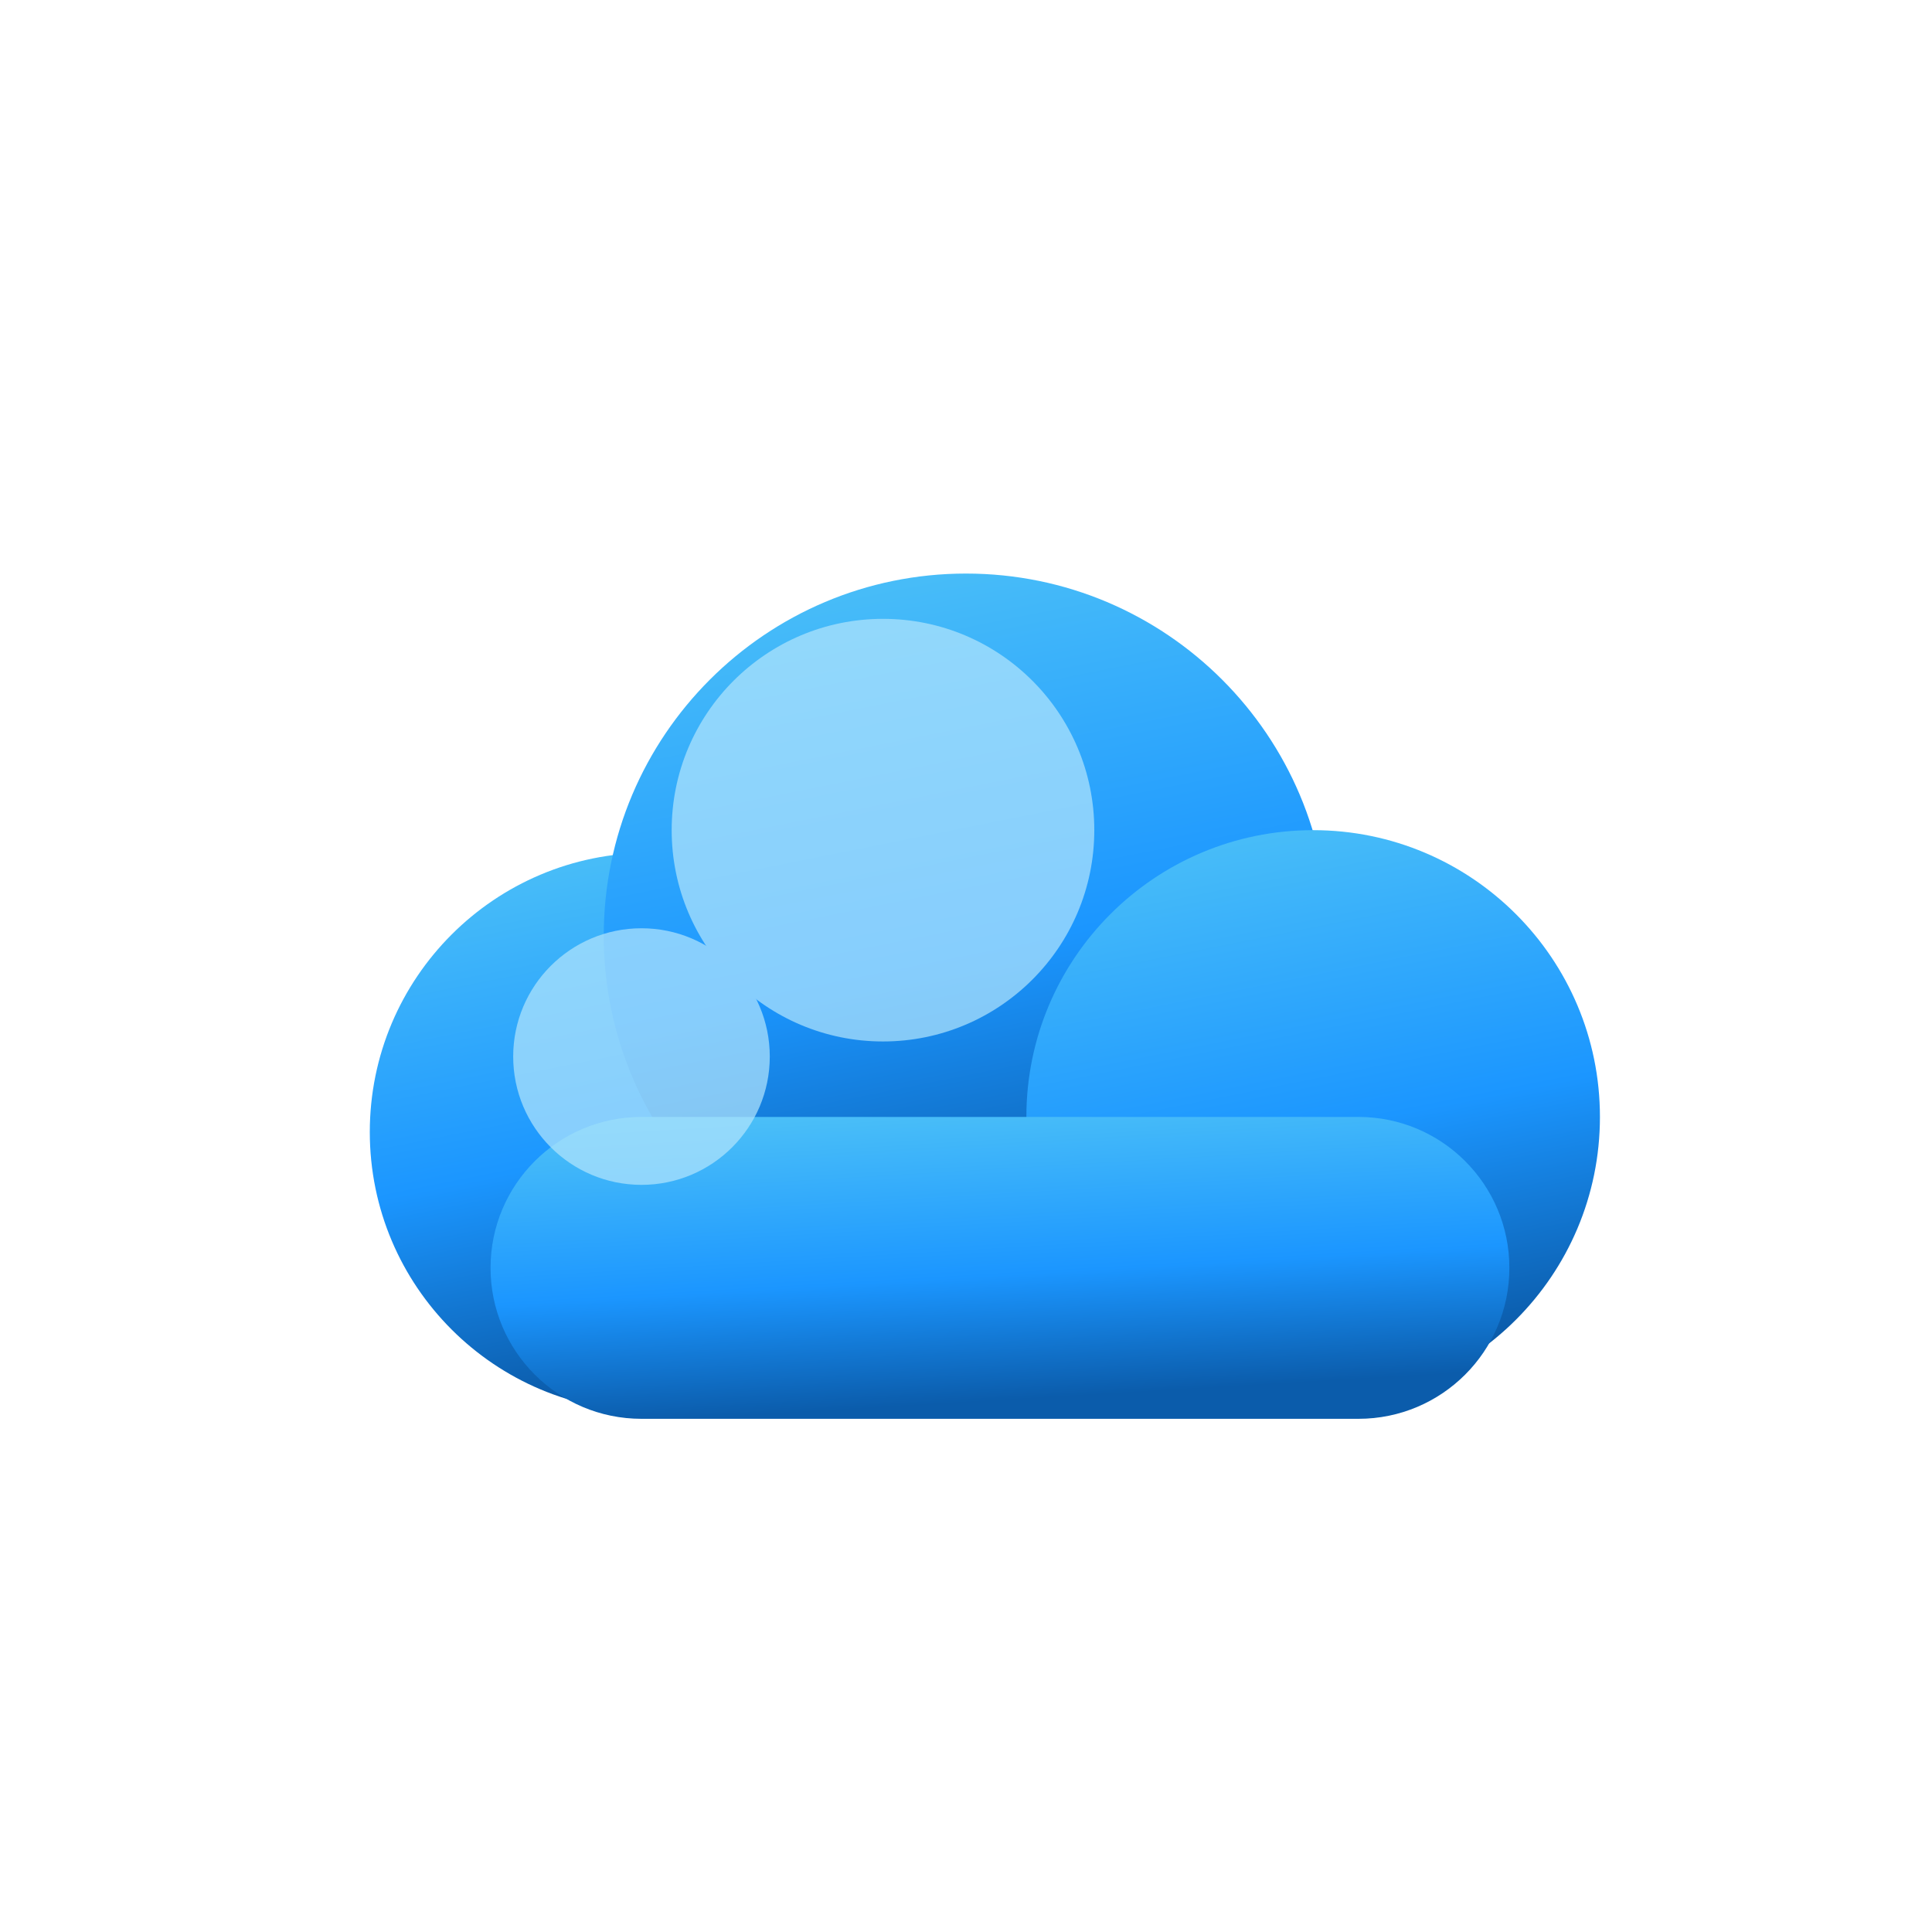
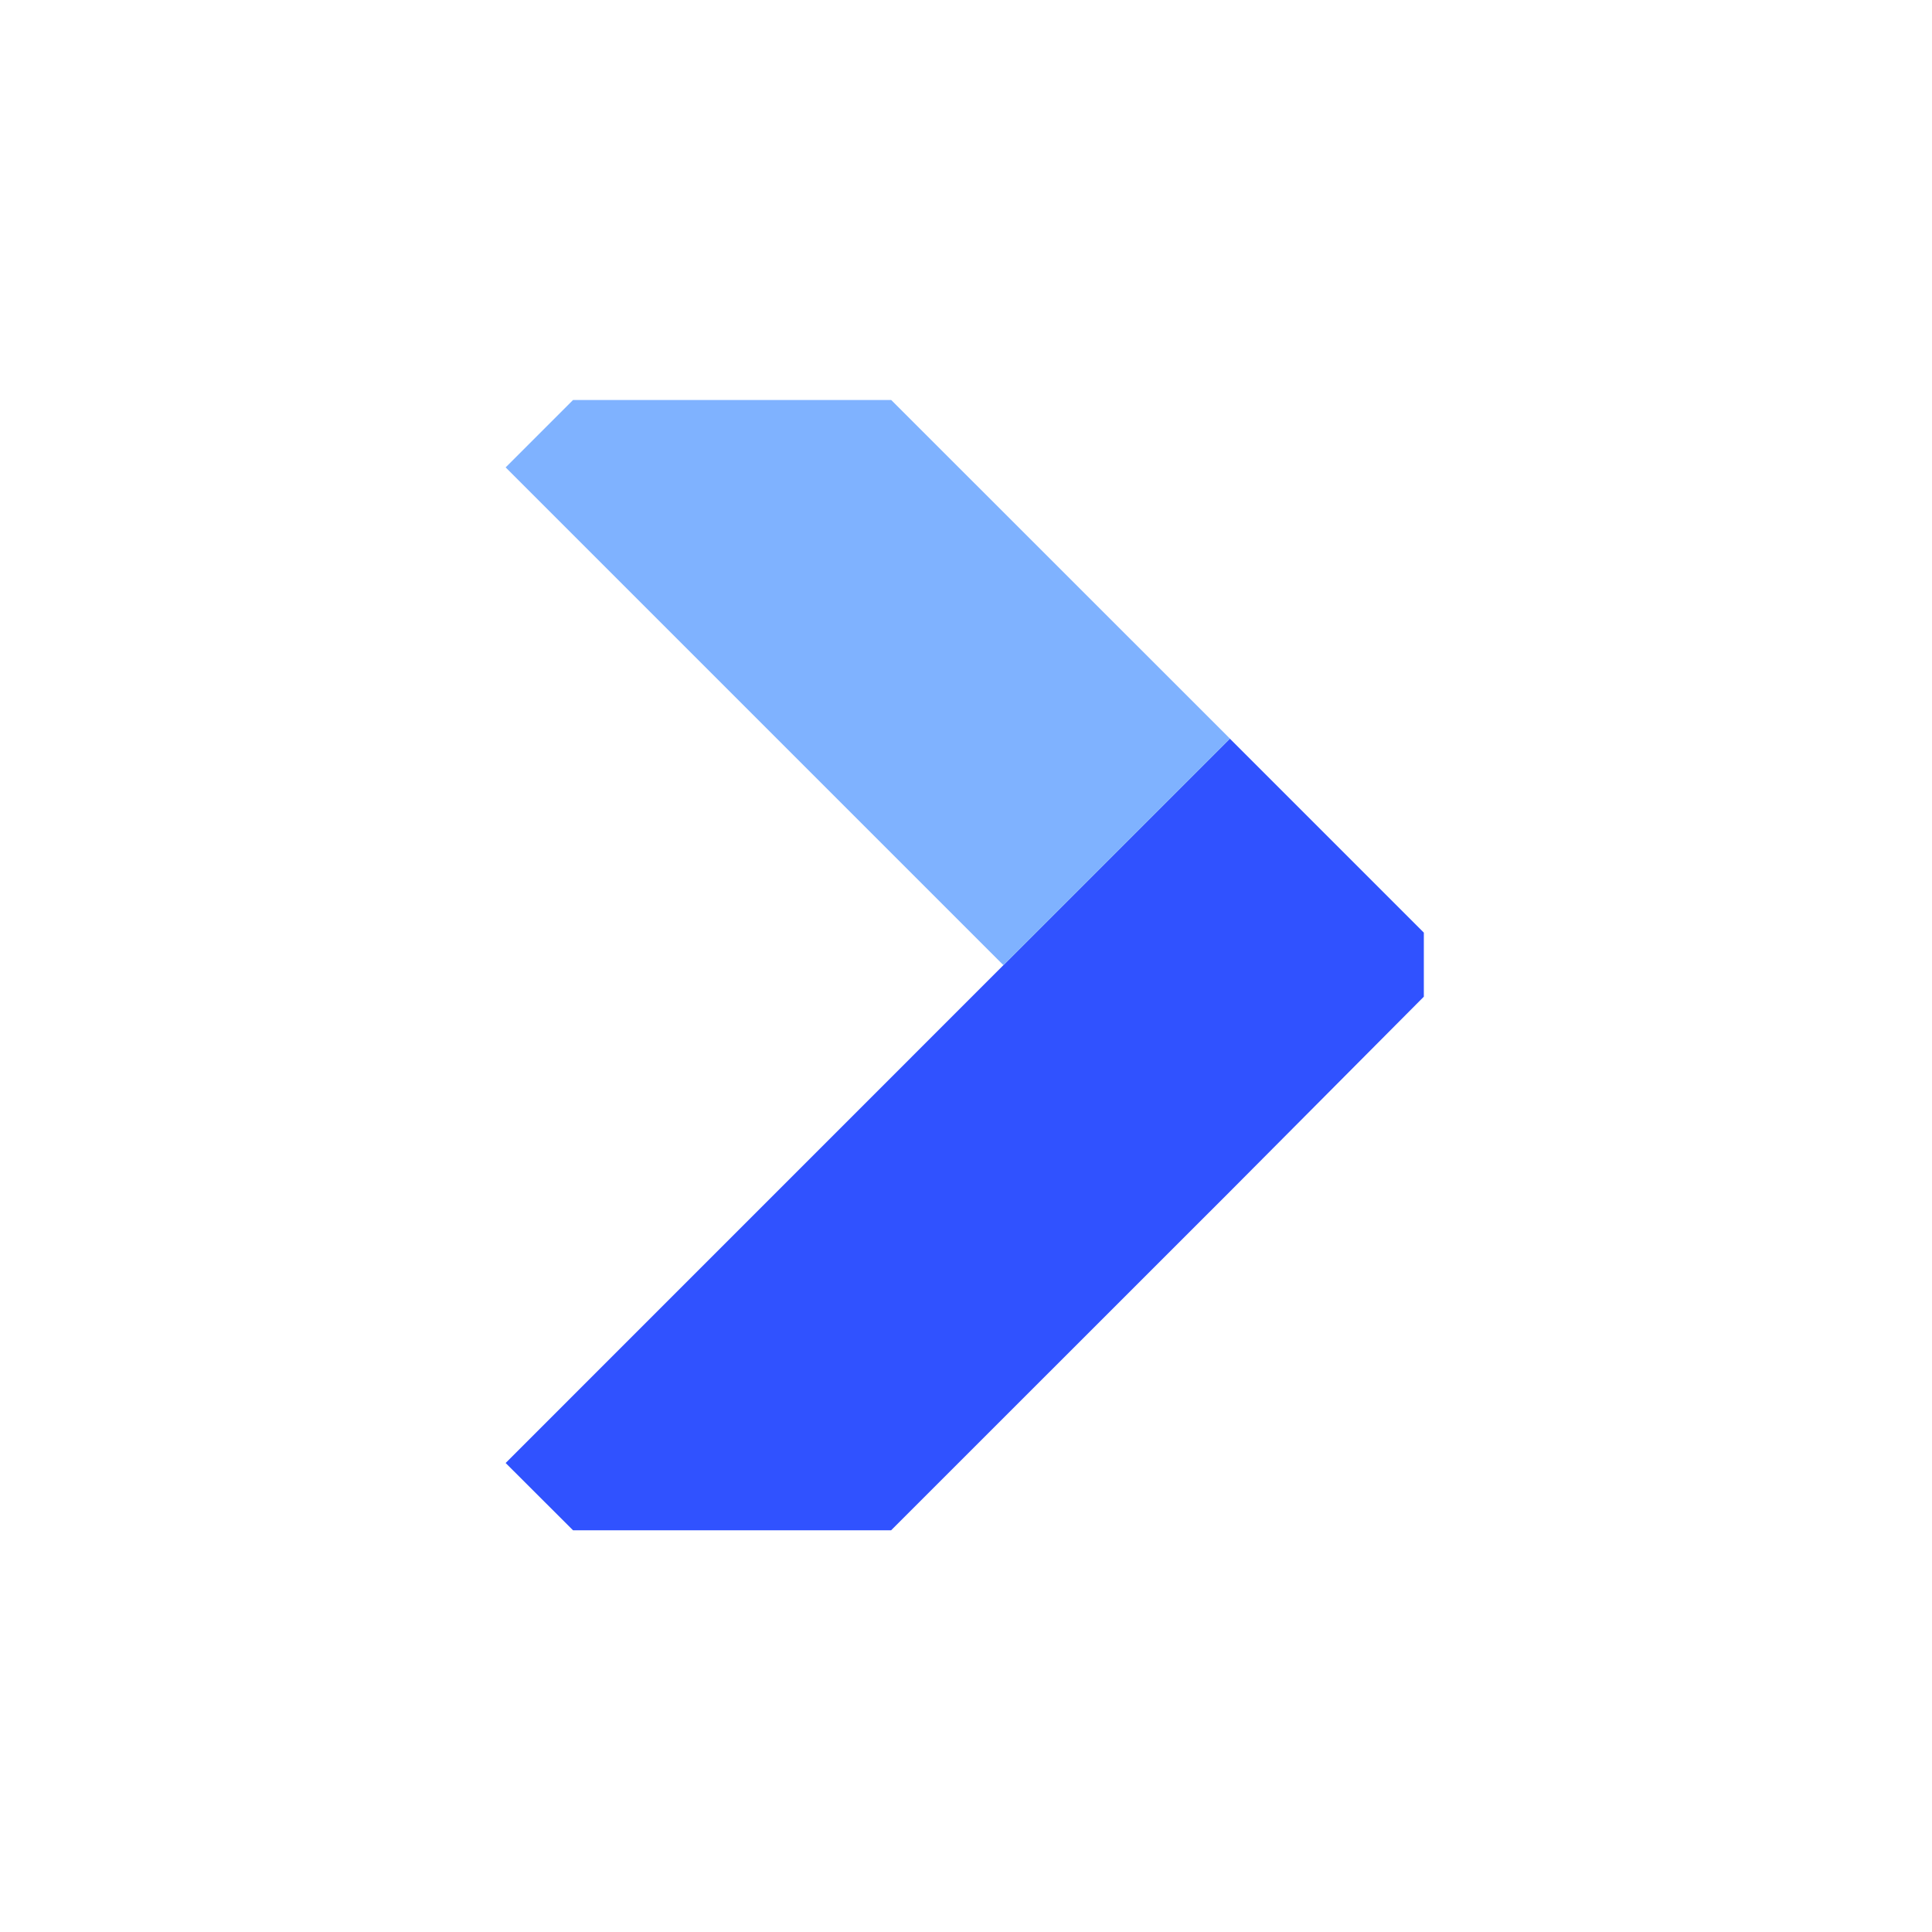
<svg xmlns="http://www.w3.org/2000/svg" width="512" height="512" viewBox="0 0 512 512">
-   <defs>
-     <linearGradient id="az" x1="0" y1="0" x2="0.2" y2="1">
-       <stop offset="0" stop-color="#4FC3F7" />
-       <stop offset="0.6" stop-color="#1B96FF" />
-       <stop offset="1" stop-color="#0B5CAB" />
-     </linearGradient>
-   </defs>
-   <g fill="url(#az)">
-     <circle cx="172" cy="300" r="74" />
-     <circle cx="256" cy="248" r="96" />
-     <circle cx="348" cy="296" r="76" />
-     <rect x="130" y="296" width="270" height="80" rx="40" />
-   </g>
-   <g fill="#B3E5FC" opacity="0.7">
-     <circle cx="234" cy="220" r="56" />
-     <circle cx="170" cy="280" r="34" />
+   <g transform="translate(134 106) scale(1.45)">
+     <path d="M0 194.283L132.364 61.899L167.815 97.351V109.056L132.364 144.686L70.447 206.583H12.32L0 194.283Z" fill="#3052FF" />
+     <path d="M90.98 103.3L132.384 61.897L70.467 0H12.32L0 12.32L90.98 103.3Z" fill="#7FB2FF" />
  </g>
</svg>
